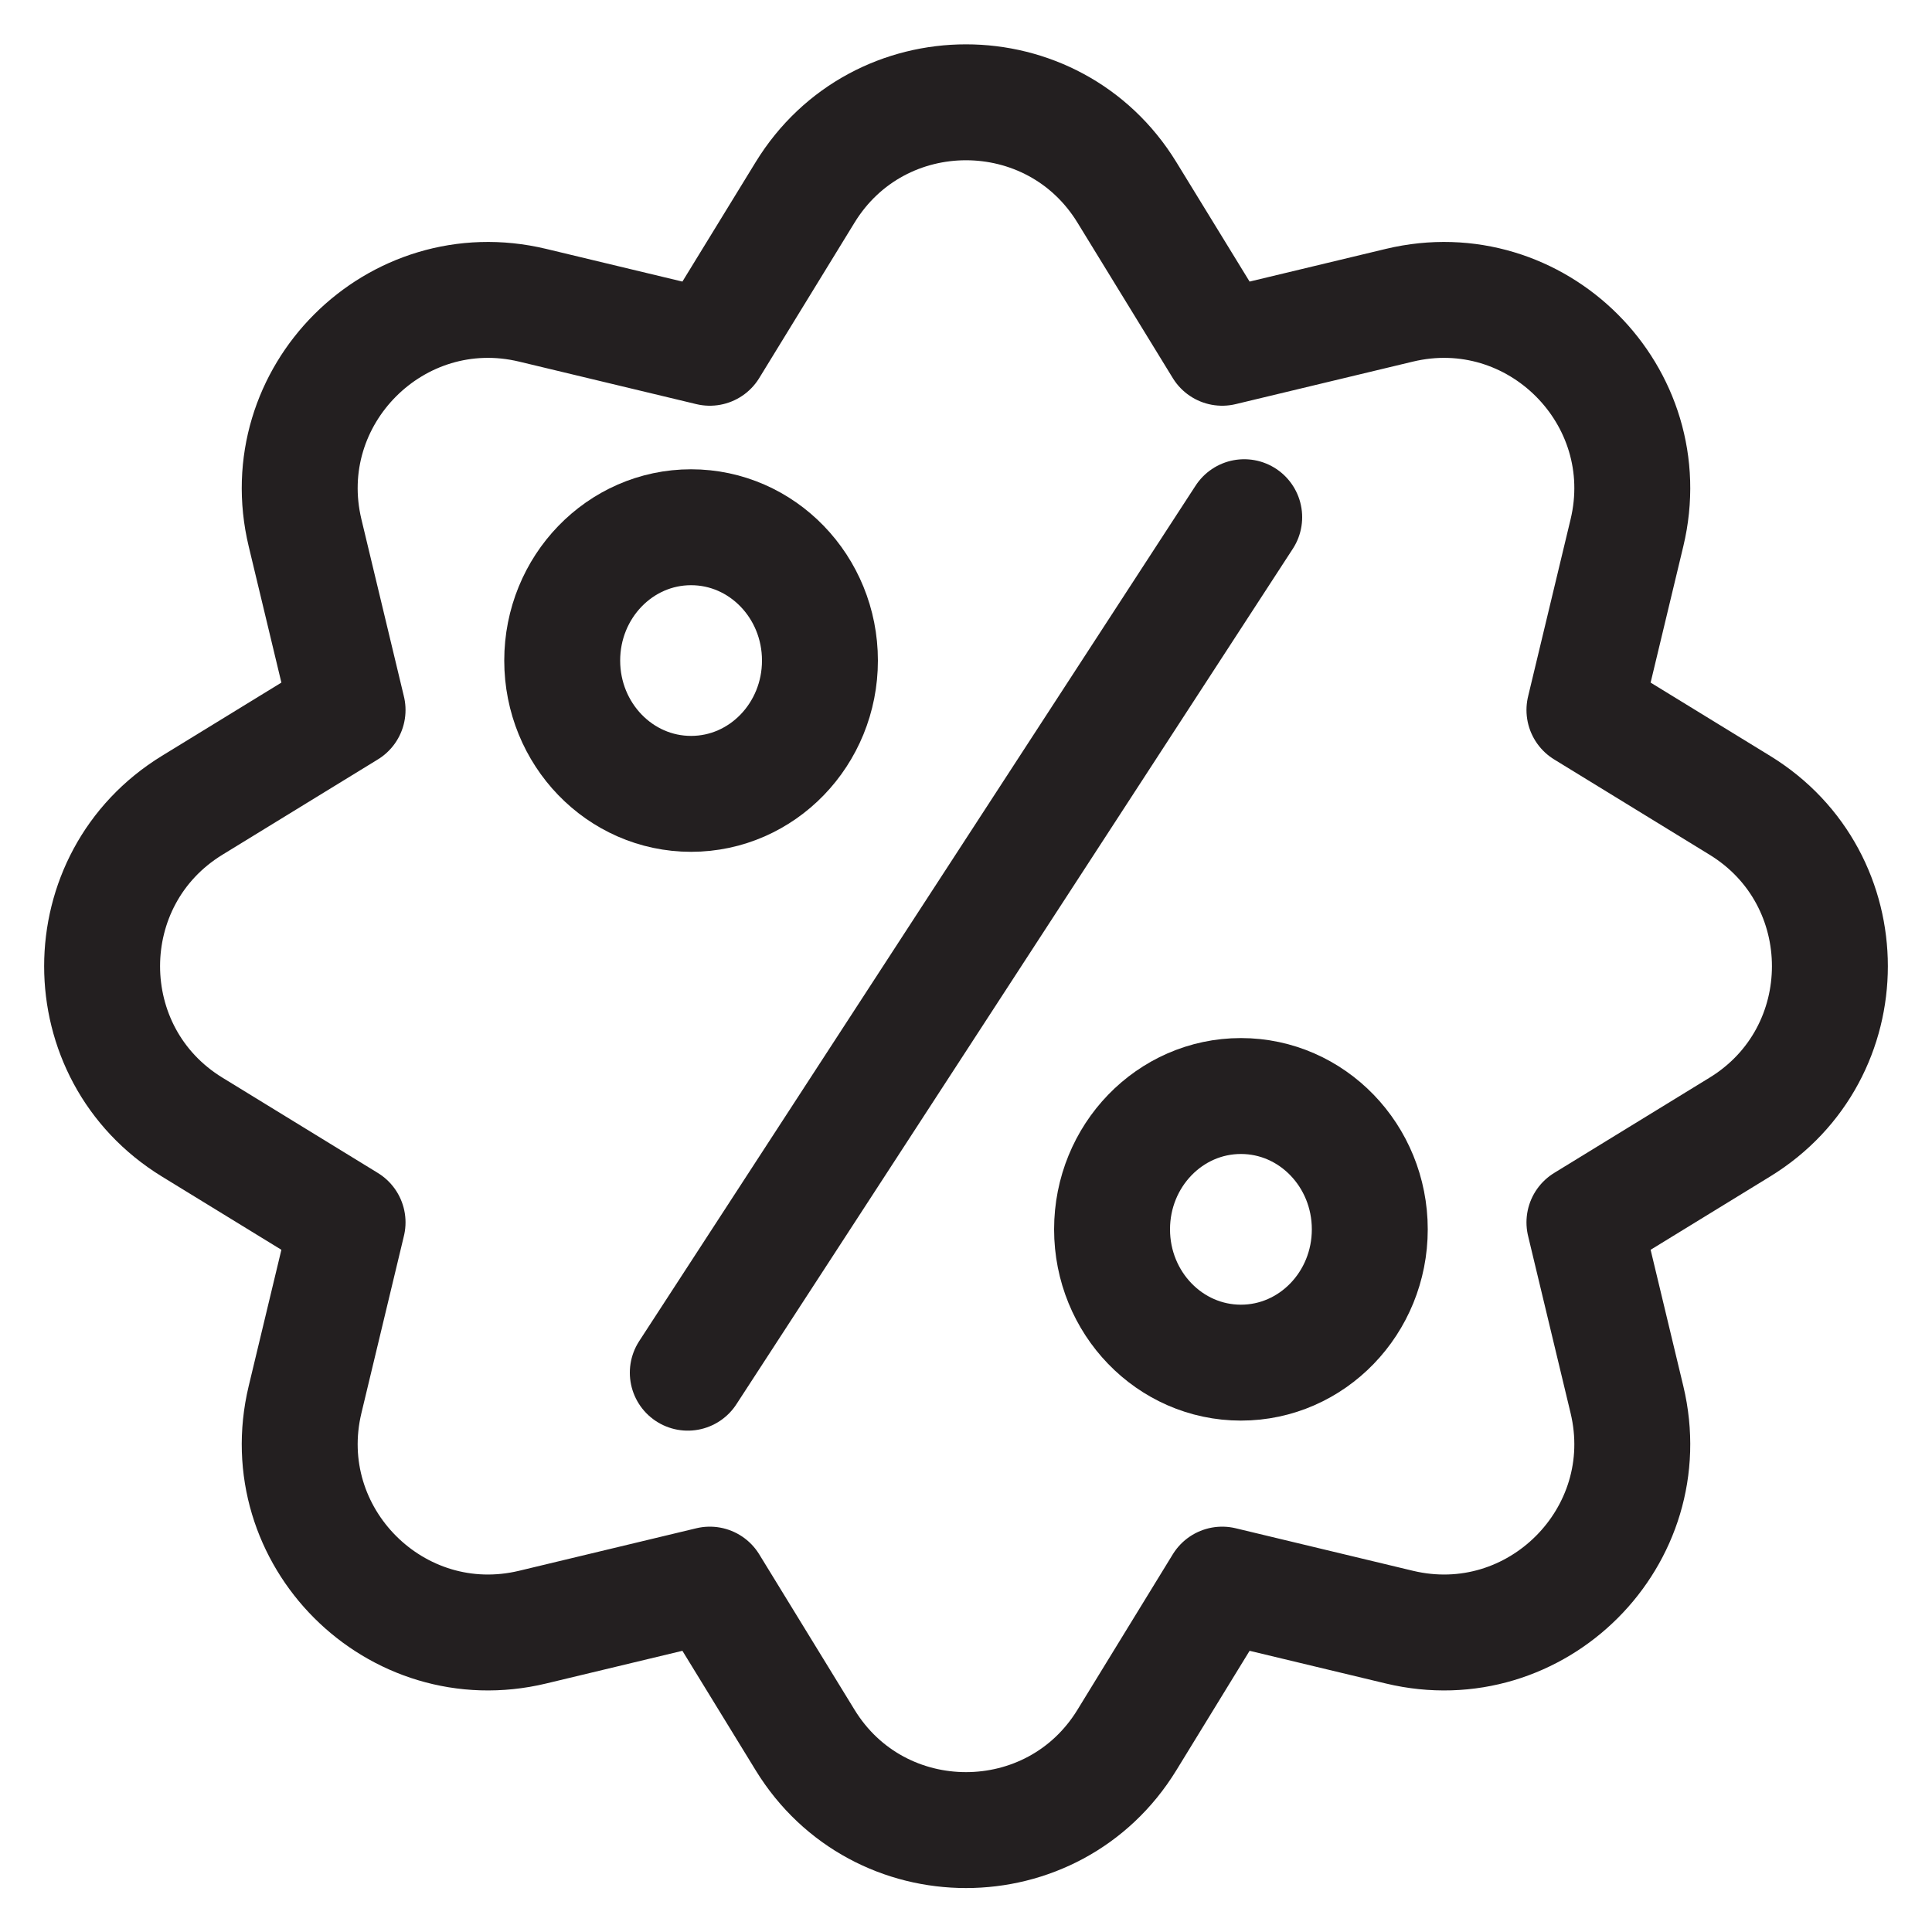
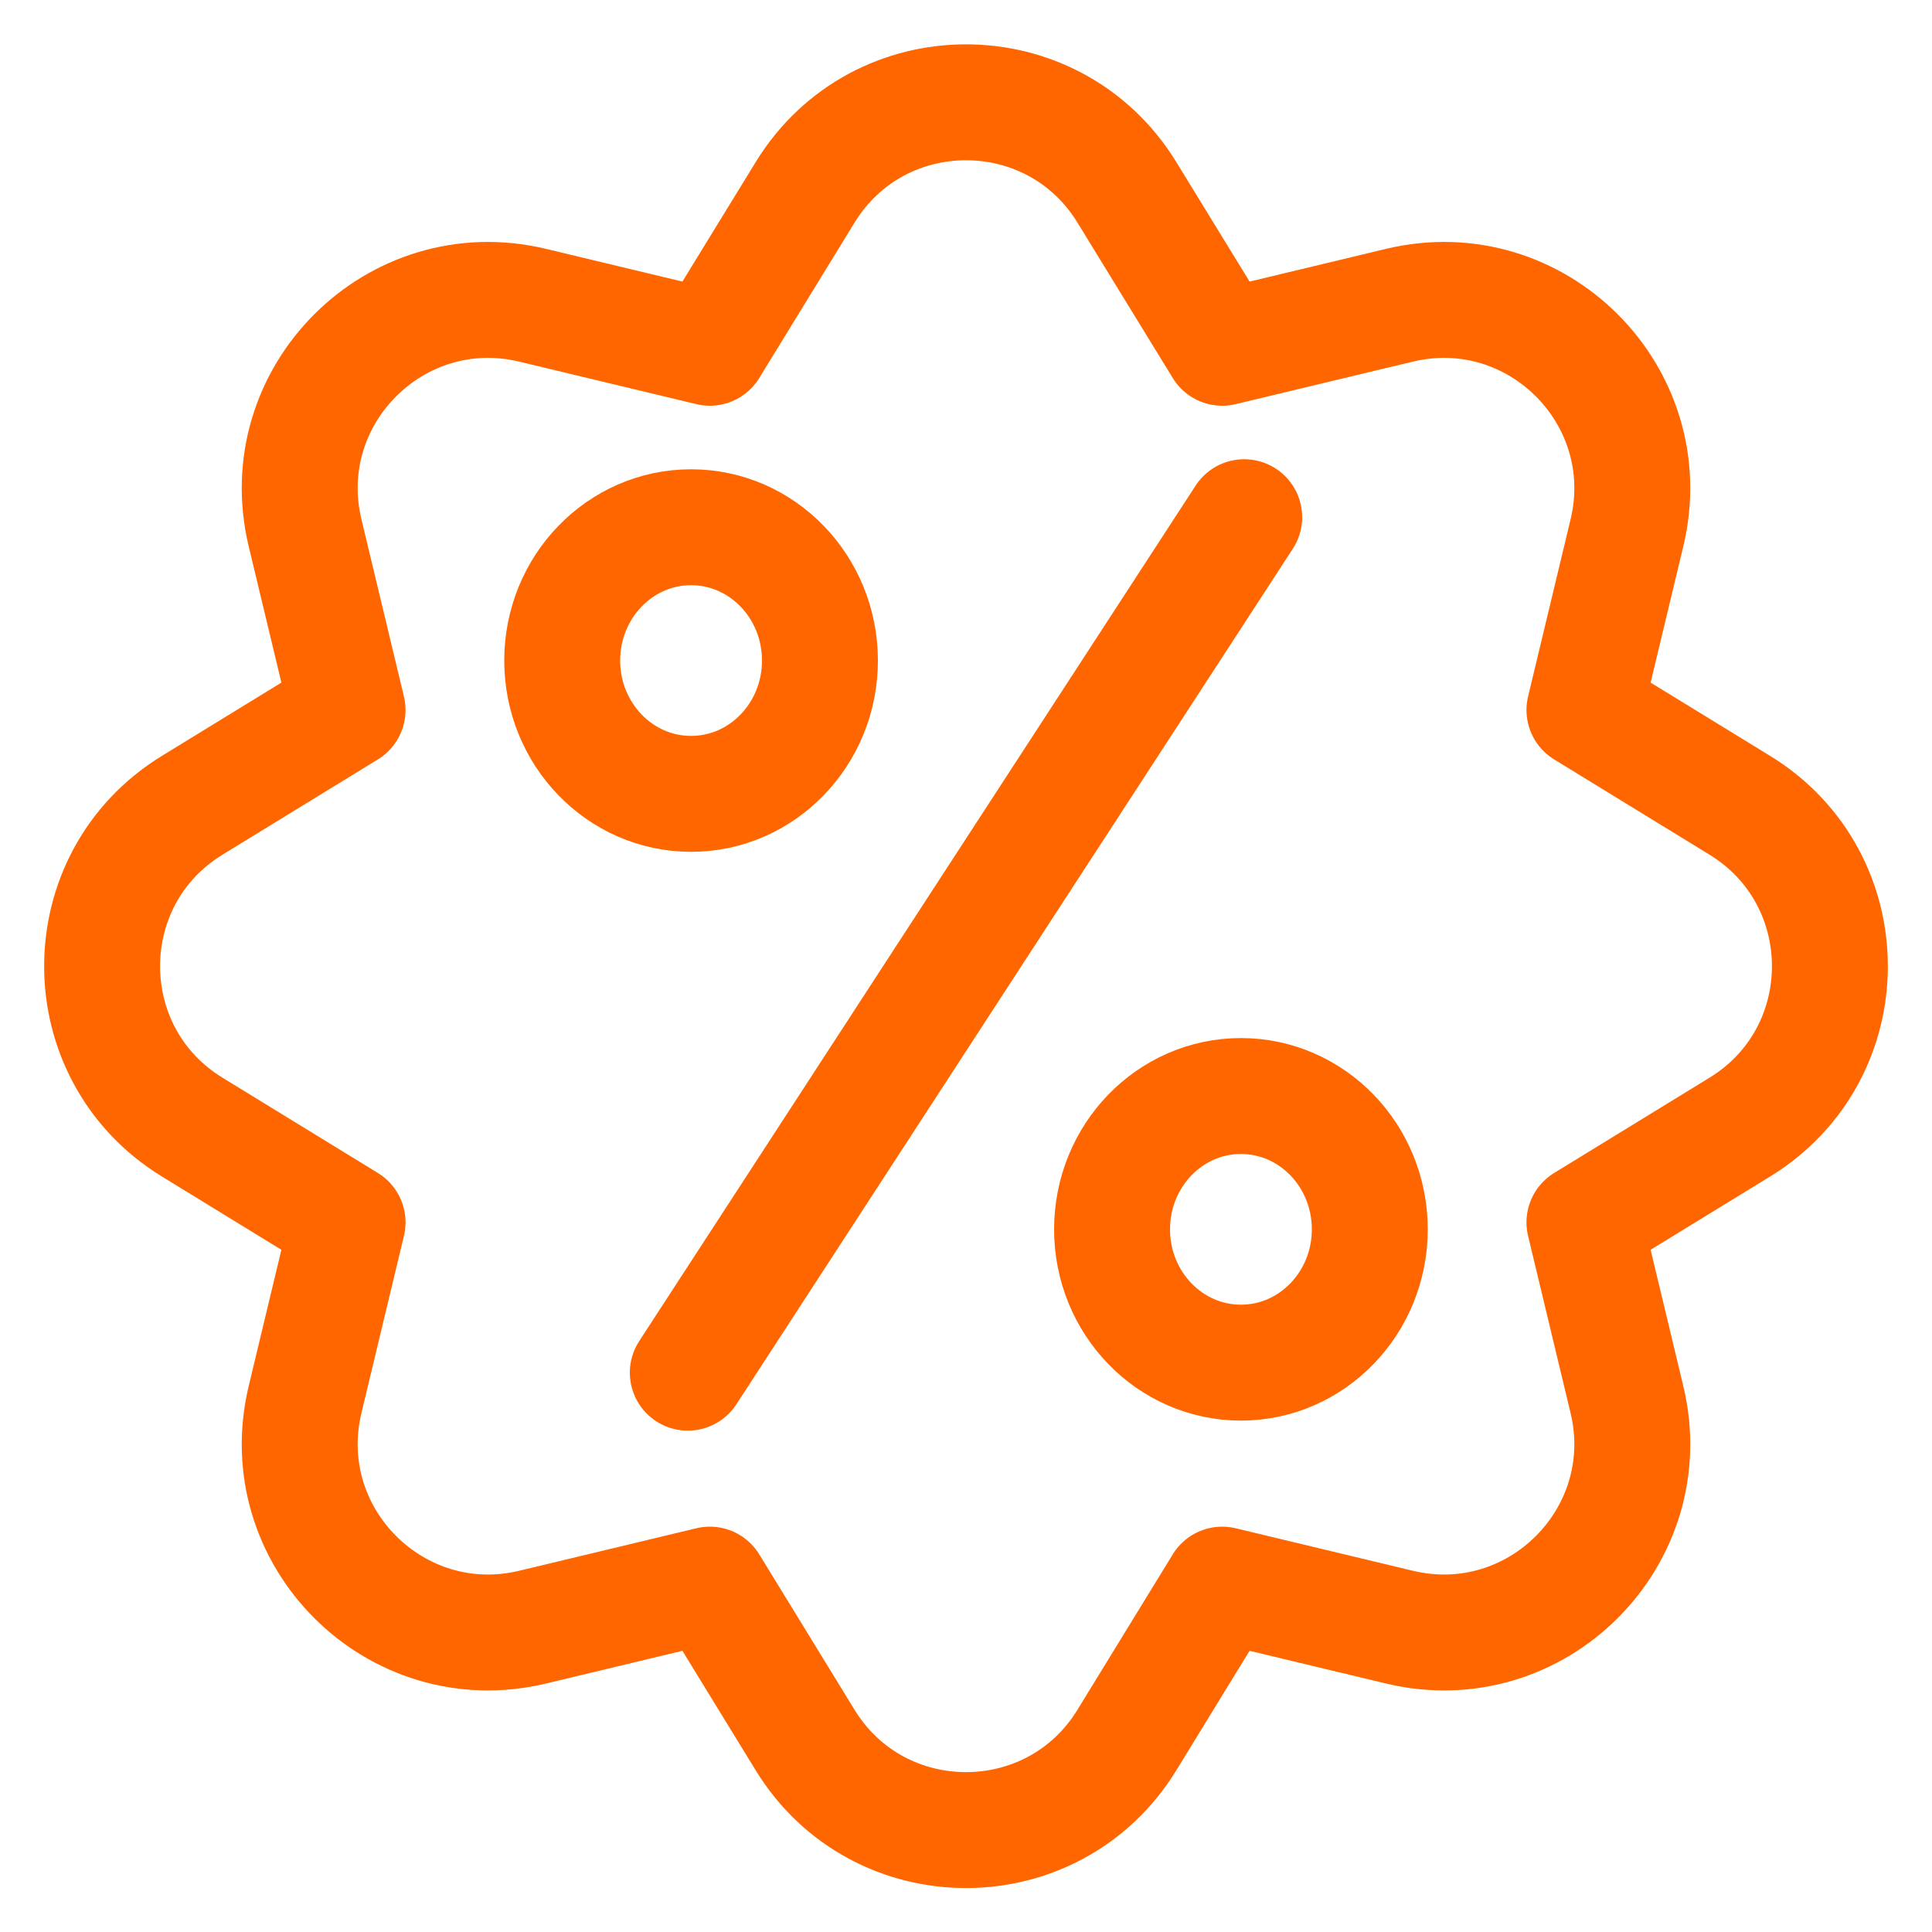
<svg xmlns="http://www.w3.org/2000/svg" id="Layer_1" data-name="Layer 1" viewBox="0 0 100 100">
  <defs>
    <style>
      .cls-1 {
        fill: none;
-         stroke: #231f20;
+         stroke: #f60;
        stroke-linecap: round;
        stroke-linejoin: round;
        stroke-width: 6px;
      }
    </style>
  </defs>
  <path class="cls-1" d="M58.33,9.96l4.93,8.04,9.17-2.2c7.09-1.7,13.48,4.69,11.78,11.78l-2.2,9.17,8.04,4.93c6.22,3.81,6.22,12.85,0,16.66l-8.04,4.93,2.2,9.17c1.7,7.09-4.69,13.48-11.78,11.78l-9.17-2.2-4.93,8.04c-3.81,6.22-12.85,6.22-16.66,0l-4.93-8.04-9.17,2.2c-7.09,1.7-13.48-4.69-11.78-11.78l2.2-9.17-8.04-4.93c-6.22-3.81-6.22-12.85,0-16.66l8.04-4.93-2.2-9.17c-1.7-7.09,4.69-13.48,11.78-11.78l9.17,2.2,4.93-8.04c3.81-6.22,12.85-6.22,16.66,0Z" />
  <g>
    <line class="cls-1" x1="64.4" y1="26.77" x2="35.6" y2="71.05" />
    <g>
      <ellipse class="cls-1" cx="64.23" cy="63.63" rx="6.67" ry="6.9" />
      <ellipse class="cls-1" cx="35.77" cy="34.19" rx="6.67" ry="6.9" />
    </g>
  </g>
</svg>
